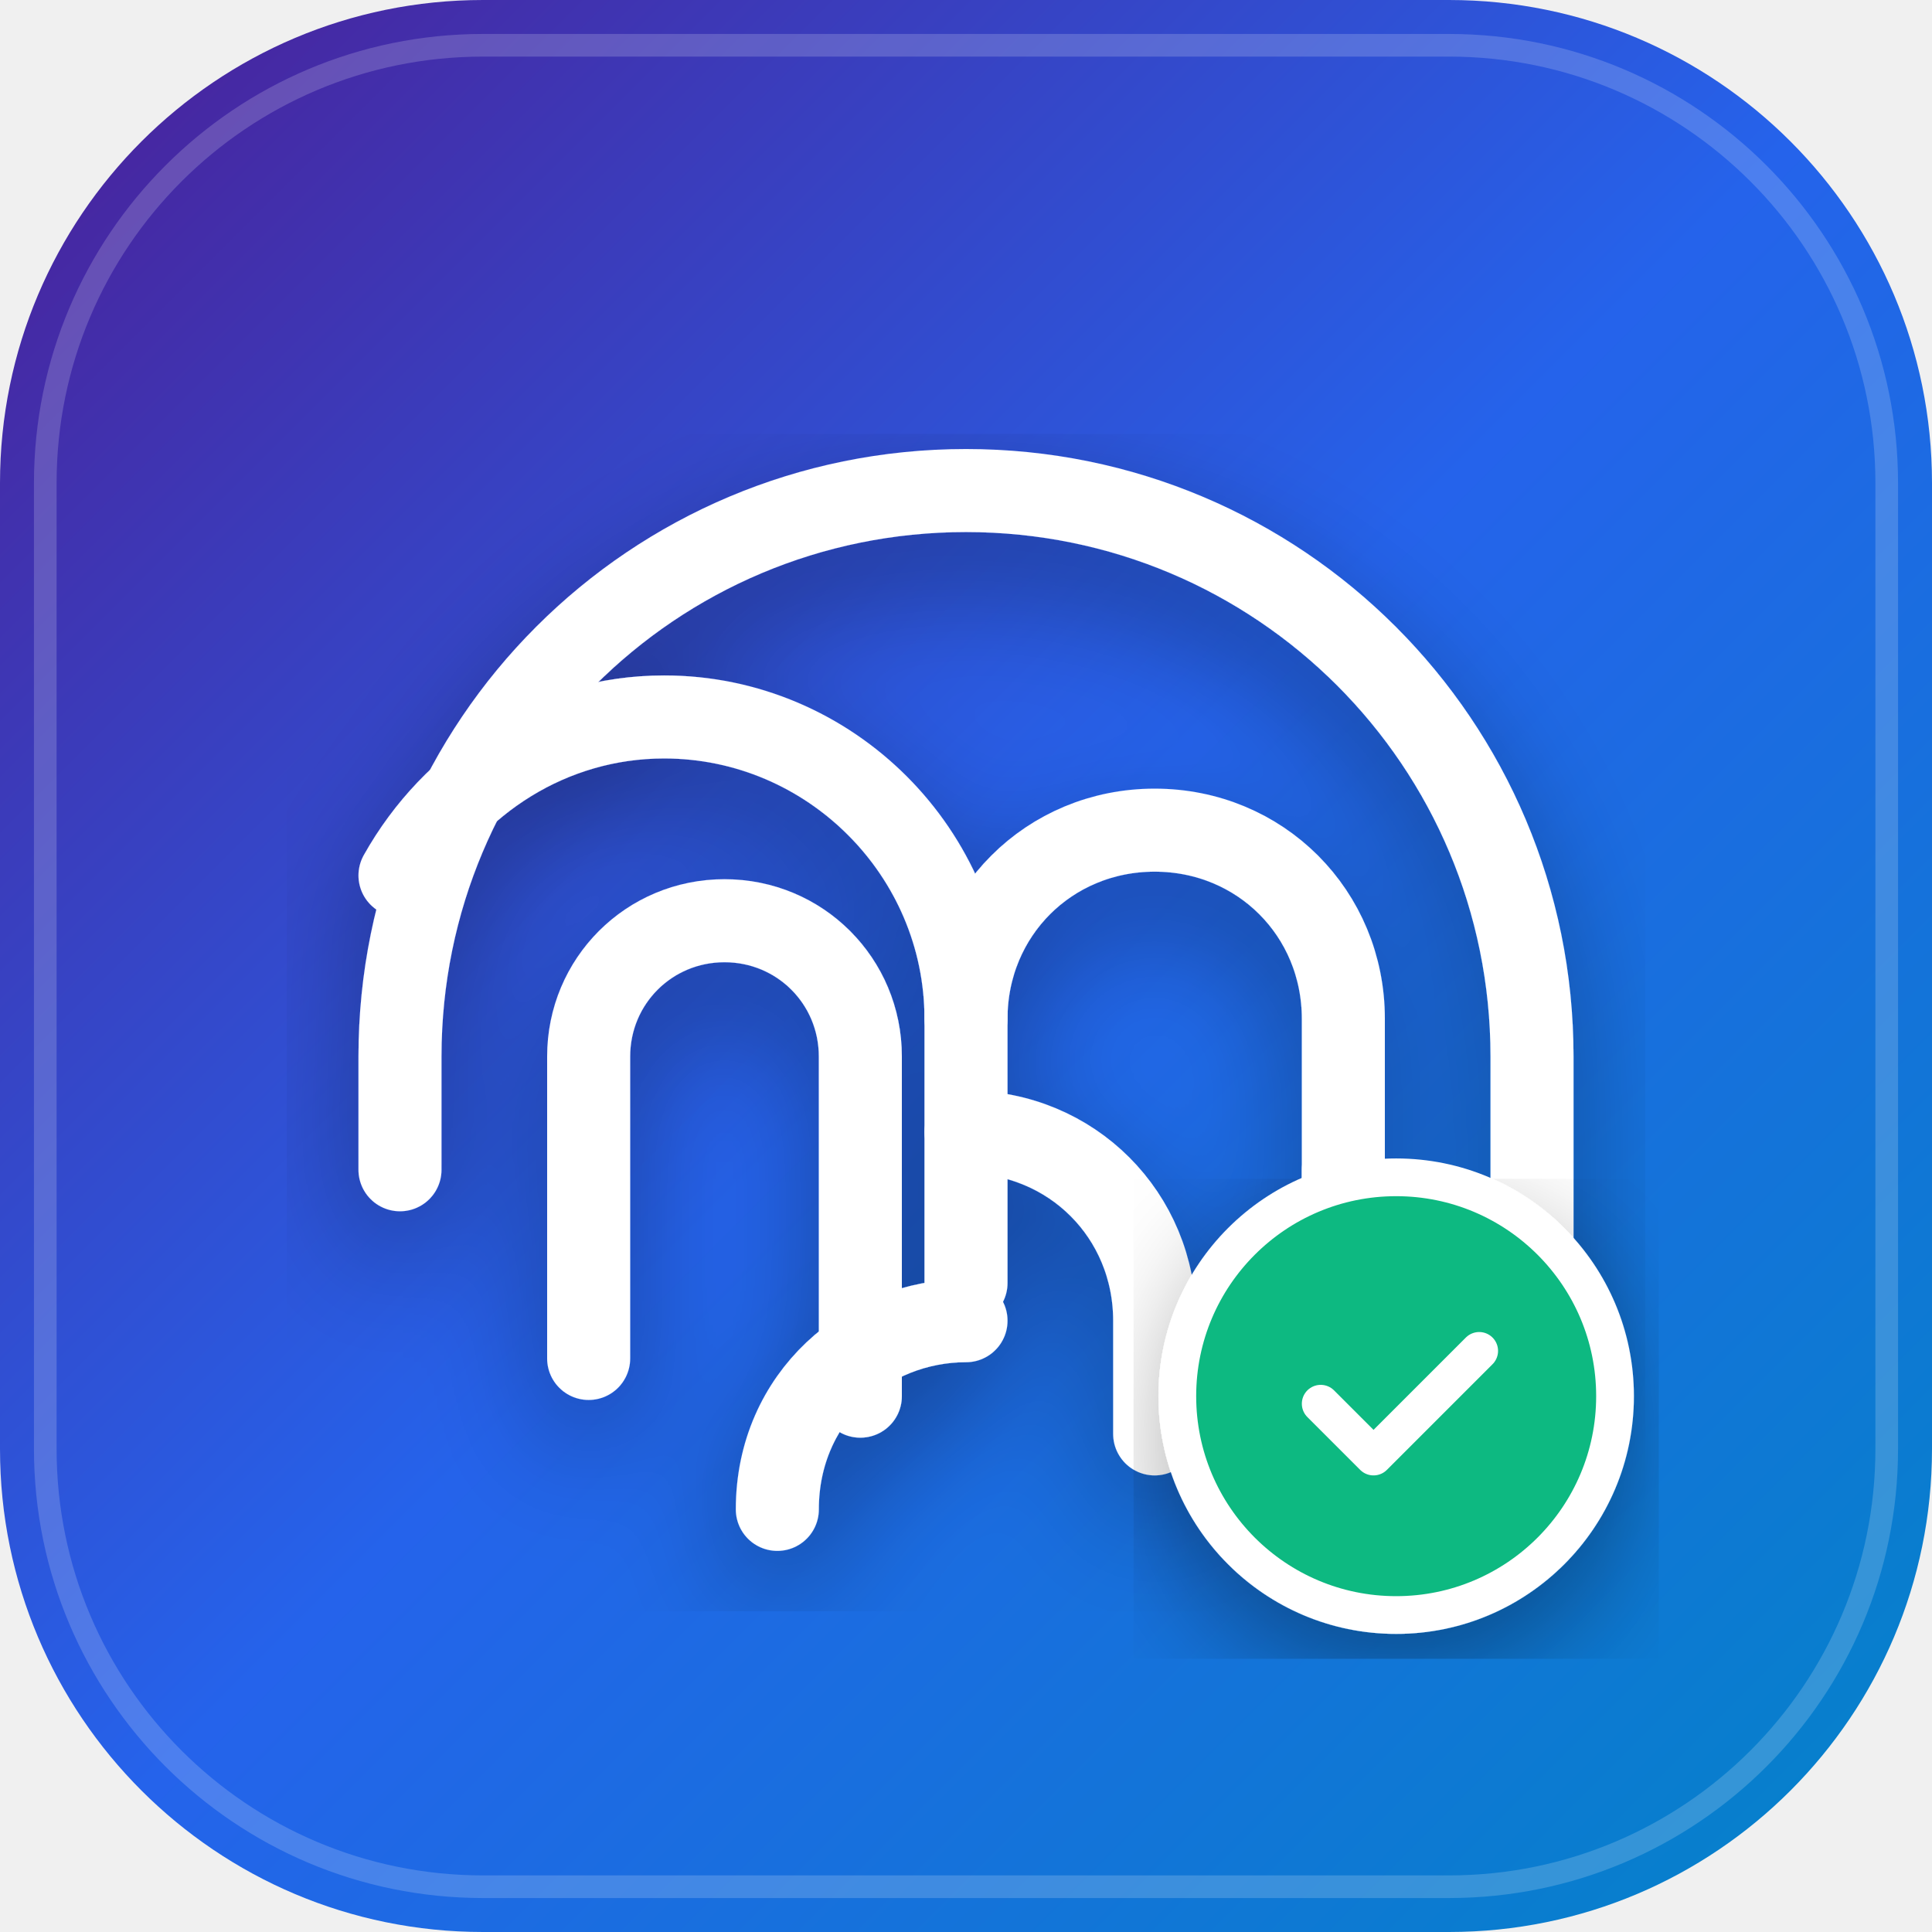
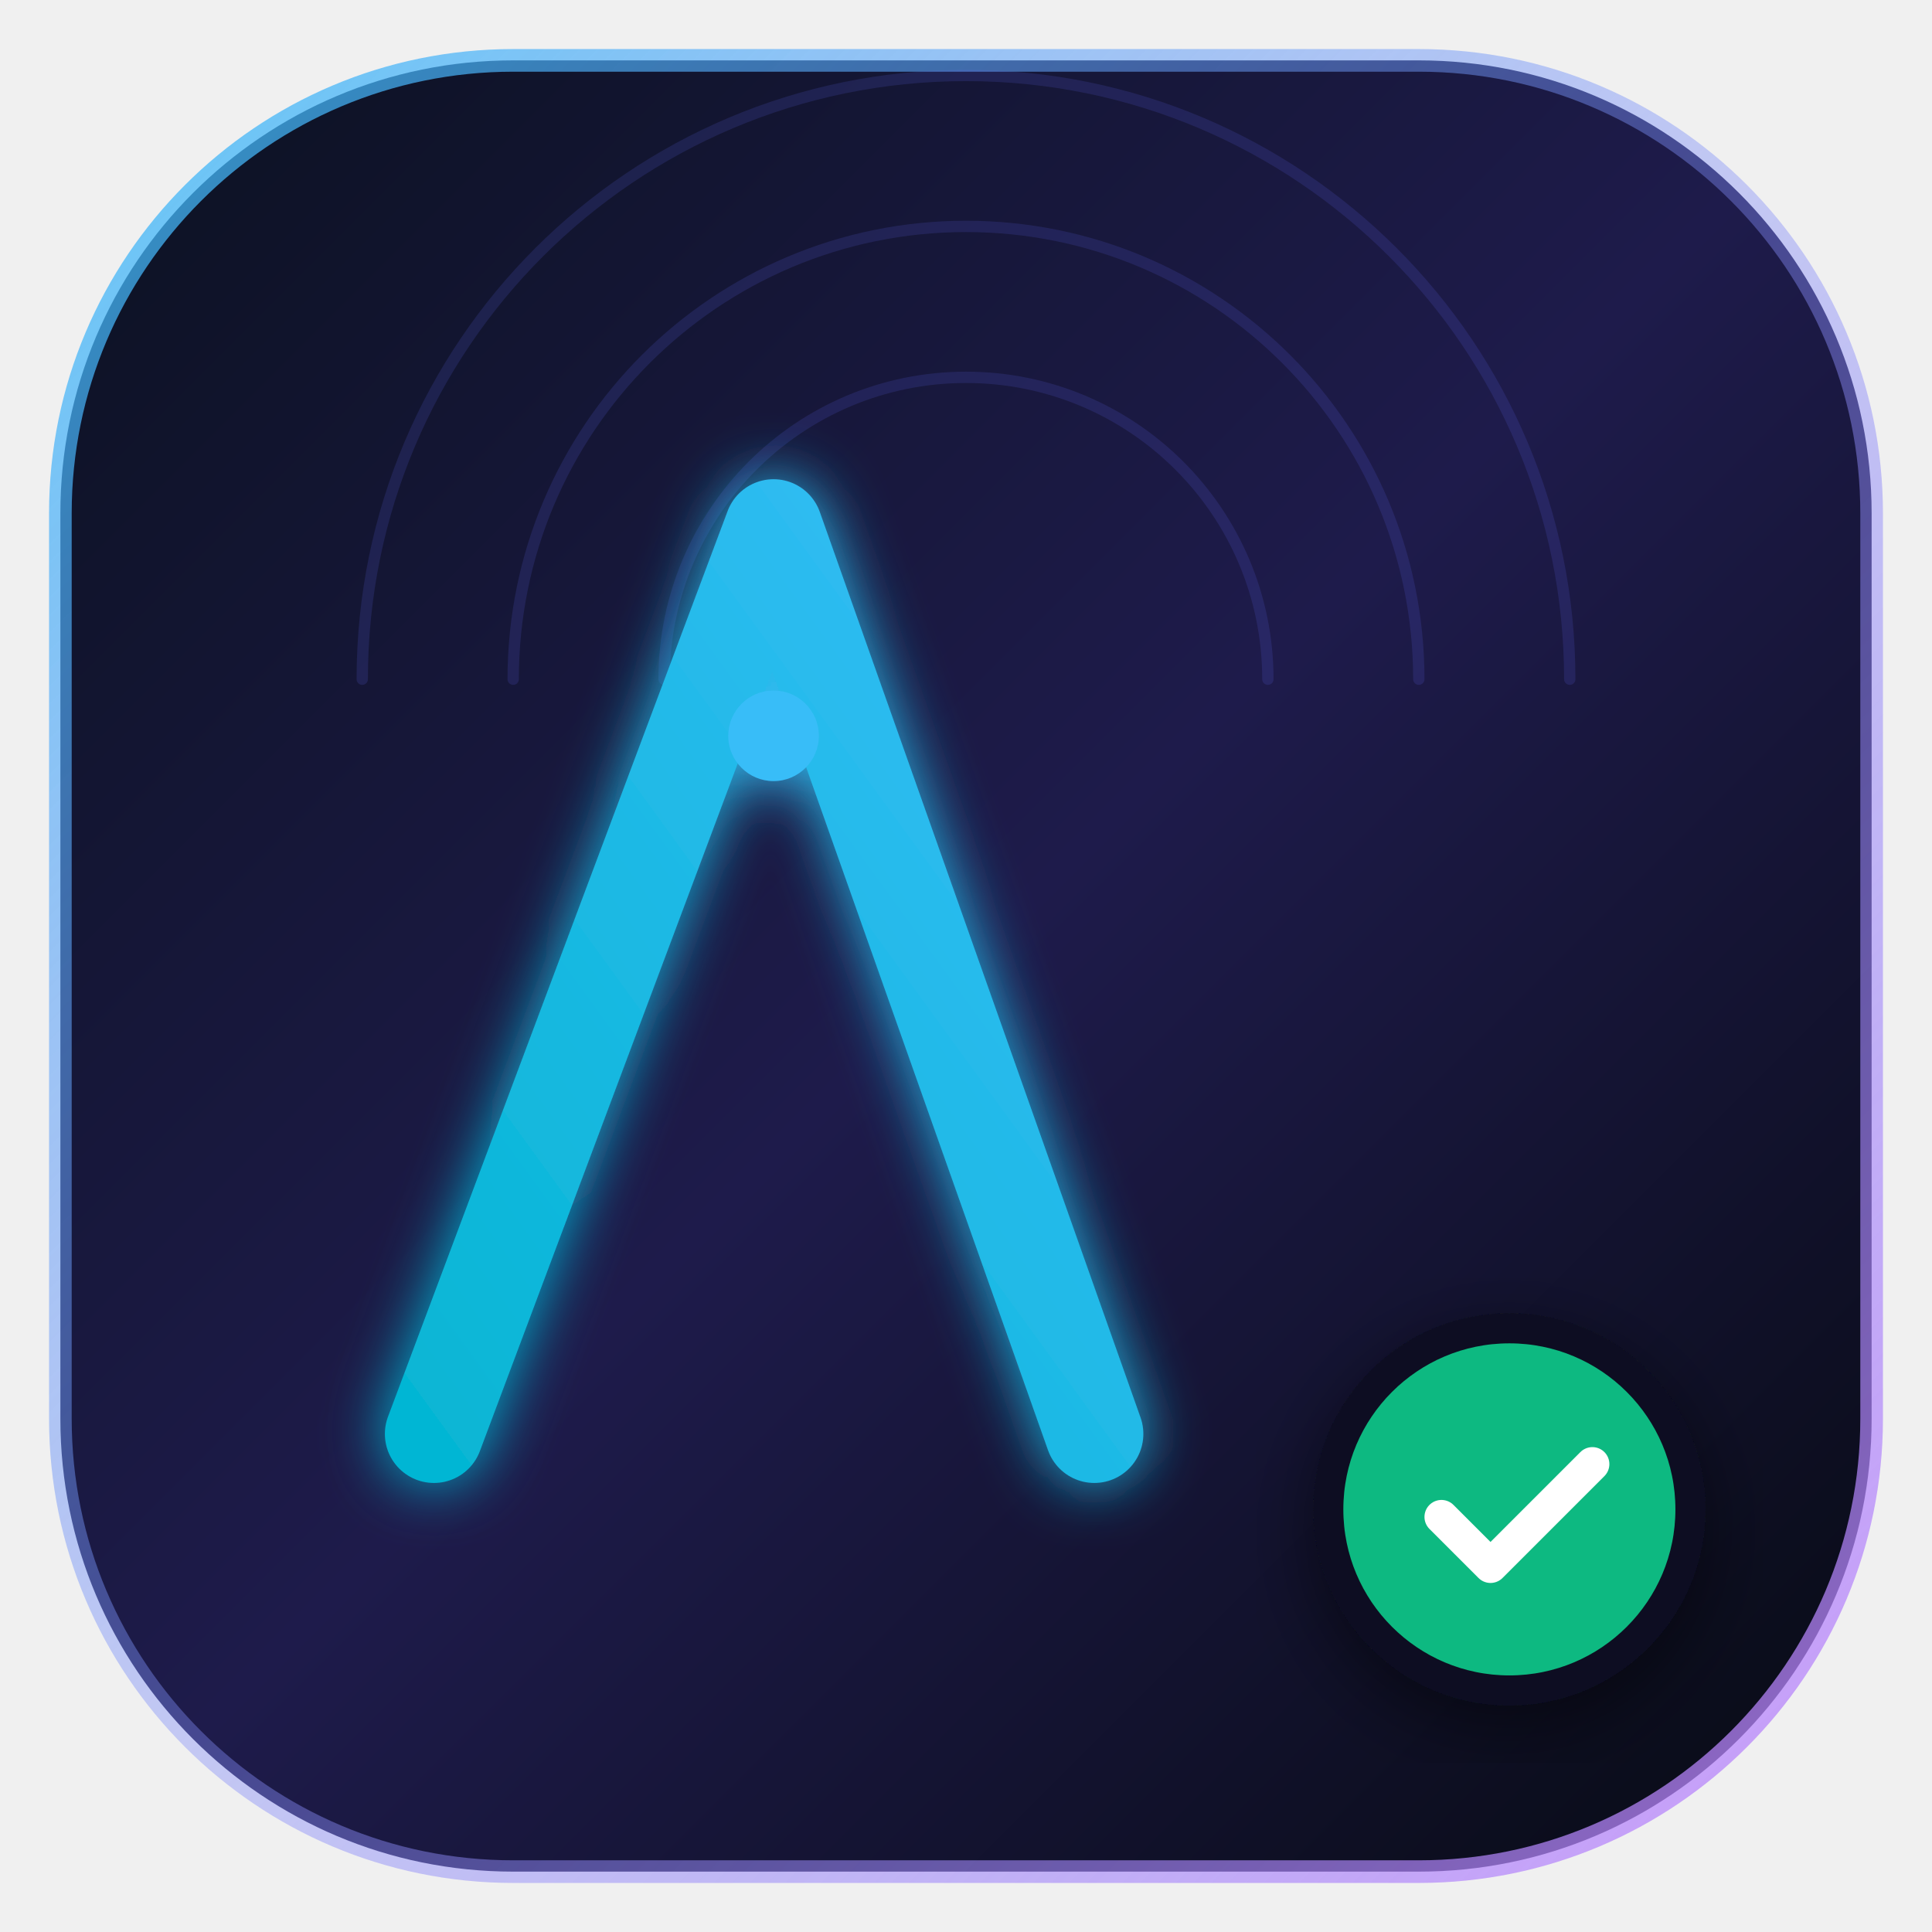
<svg xmlns="http://www.w3.org/2000/svg" viewBox="0 0 512 512" width="512" height="512">
  <defs>
-     <linearGradient id="bgGrad" x1="0%" y1="0%" x2="100%" y2="100%">
-       <stop offset="0%" stop-color="#4c1d95" />
-       <stop offset="50%" stop-color="#2563eb" />
-       <stop offset="100%" stop-color="#0284c7" />
+     <linearGradient id="aeBg" x1="0%" y1="0%" x2="100%" y2="100%">
+       <stop offset="0%" stop-color="#0b1120" />
+       <stop offset="50%" stop-color="#1e1b4b" />
+       <stop offset="100%" stop-color="#070a12" />
    </linearGradient>
-     <linearGradient id="glowGrad" x1="0%" y1="0%" x2="100%" y2="0%">
-       <stop offset="0%" stop-color="#c084fc" />
+     <linearGradient id="cyanGrad" x1="0%" y1="100%" x2="100%" y2="0%">
+       <stop offset="0%" stop-color="#06b6d4" />
      <stop offset="100%" stop-color="#38bdf8" />
    </linearGradient>
-     <filter id="shadow" x="-10%" y="-10%" width="120%" height="120%">
-       <feDropShadow dx="0" dy="12" stdDeviation="16" flood-color="#000000" flood-opacity="0.35" />
+     <linearGradient id="purpleGrad" x1="0%" y1="0%" x2="100%" y2="100%">
+       <stop offset="0%" stop-color="#818cf8" />
+       <stop offset="100%" stop-color="#c084fc" />
+     </linearGradient>
+     <linearGradient id="crossbarGrad" x1="0%" y1="0%" x2="100%" y2="0%">
+       <stop offset="0%" stop-color="#38bdf8" />
+       <stop offset="50%" stop-color="#ffffff" />
+       <stop offset="100%" stop-color="#c084fc" />
+     </linearGradient>
+     <linearGradient id="borderGrad" x1="0%" y1="0%" x2="100%" y2="100%">
+       <stop offset="0%" stop-color="rgba(56, 189, 248, 0.8)" />
+       <stop offset="50%" stop-color="rgba(129, 140, 248, 0.4)" />
+       <stop offset="100%" stop-color="rgba(192, 132, 252, 0.8)" />
+     </linearGradient>
+     <filter id="softGlow" x="-20%" y="-20%" width="140%" height="140%">
+       <feGaussianBlur stdDeviation="8" result="blur" />
+       <feComposite in="SourceGraphic" in2="blur" operator="over" />
+     </filter>
+     <filter id="badgeShadow" x="-20%" y="-20%" width="140%" height="140%">
+       <feDropShadow dx="0" dy="6" stdDeviation="10" flood-color="#000000" flood-opacity="0.5" />
    </filter>
  </defs>
-   <rect width="512" height="512" rx="128" fill="url(#bgGrad)" />
-   <rect x="12" y="12" width="488" height="488" rx="116" fill="none" stroke="rgba(255,255,255,0.18)" stroke-width="6" />
-   <g filter="url(#shadow)" fill="none" stroke="white" stroke-width="22" stroke-linecap="round" stroke-linejoin="round">
-     <path d="M256 340 V270 C256 242 278 220 306 220 C334 220 356 242 356 270 V330" />
-     <path d="M256 270 C256 226 220 190 176 190 C146 190 120 207 106 232" />
-     <path d="M156 360 V280 C156 260 172 244 192 244 C212 244 228 260 228 280 V370" />
-     <path d="M106 310 V280 C106 197 173 130 256 130 C339 130 406 197 406 280 V360" />
-     <path d="M306 380 V350 C306 322 284 300 256 300" />
-     <path d="M206 400 C206 370 230 350 256 350" />
-     <path d="M356 370 V310" />
+   <rect x="16" y="16" width="480" height="480" rx="120" fill="url(#aeBg)" stroke="url(#borderGrad)" stroke-width="6" />
+   <g fill="none" stroke="rgba(99, 102, 241, 0.16)" stroke-width="3" stroke-linecap="round">
+     <path d="M 176 180 A 80 80 0 0 1 336 180" />
+     <path d="M 136 180 A 120 120 0 0 1 376 180" />
+     <path d="M 96 180 A 160 160 0 0 1 416 180" />
  </g>
-   <g transform="translate(320, 320)">
-     <circle cx="50" cy="50" r="58" fill="#10b981" stroke="#ffffff" stroke-width="10" filter="url(#shadow)" />
-     <path d="M30 52 L44 66 L72 38" fill="none" stroke="#ffffff" stroke-width="10" stroke-linecap="round" stroke-linejoin="round" />
+   <g filter="url(#softGlow)" fill="none" stroke-linecap="round" stroke-linejoin="round">
+     <path d="M 115 380 L 205 140 L 290 380" stroke="url(#cyanGrad)" stroke-width="26" />
+     <path d="M 155 275 L 410 275" stroke="url(#crossbarGrad)" stroke-width="26" />
+     <path d="M 315 140 L 315 380" stroke="url(#purpleGrad)" stroke-width="26" />
+     <path d="M 315 140 L 425 140" stroke="url(#purpleGrad)" stroke-width="26" />
+     <path d="M 315 380 L 425 380" stroke="url(#purpleGrad)" stroke-width="26" />
+     <circle cx="205" cy="195" r="12" fill="#38bdf8" />
+   </g>
+   <g filter="url(#badgeShadow)">
+     <circle cx="400" cy="400" r="48" fill="#10b981" stroke="#0b1120" stroke-width="8" />
+     <path d="M 382 402 L 395 415 L 422 388" fill="none" stroke="#ffffff" stroke-width="9" stroke-linecap="round" stroke-linejoin="round" />
  </g>
</svg>
